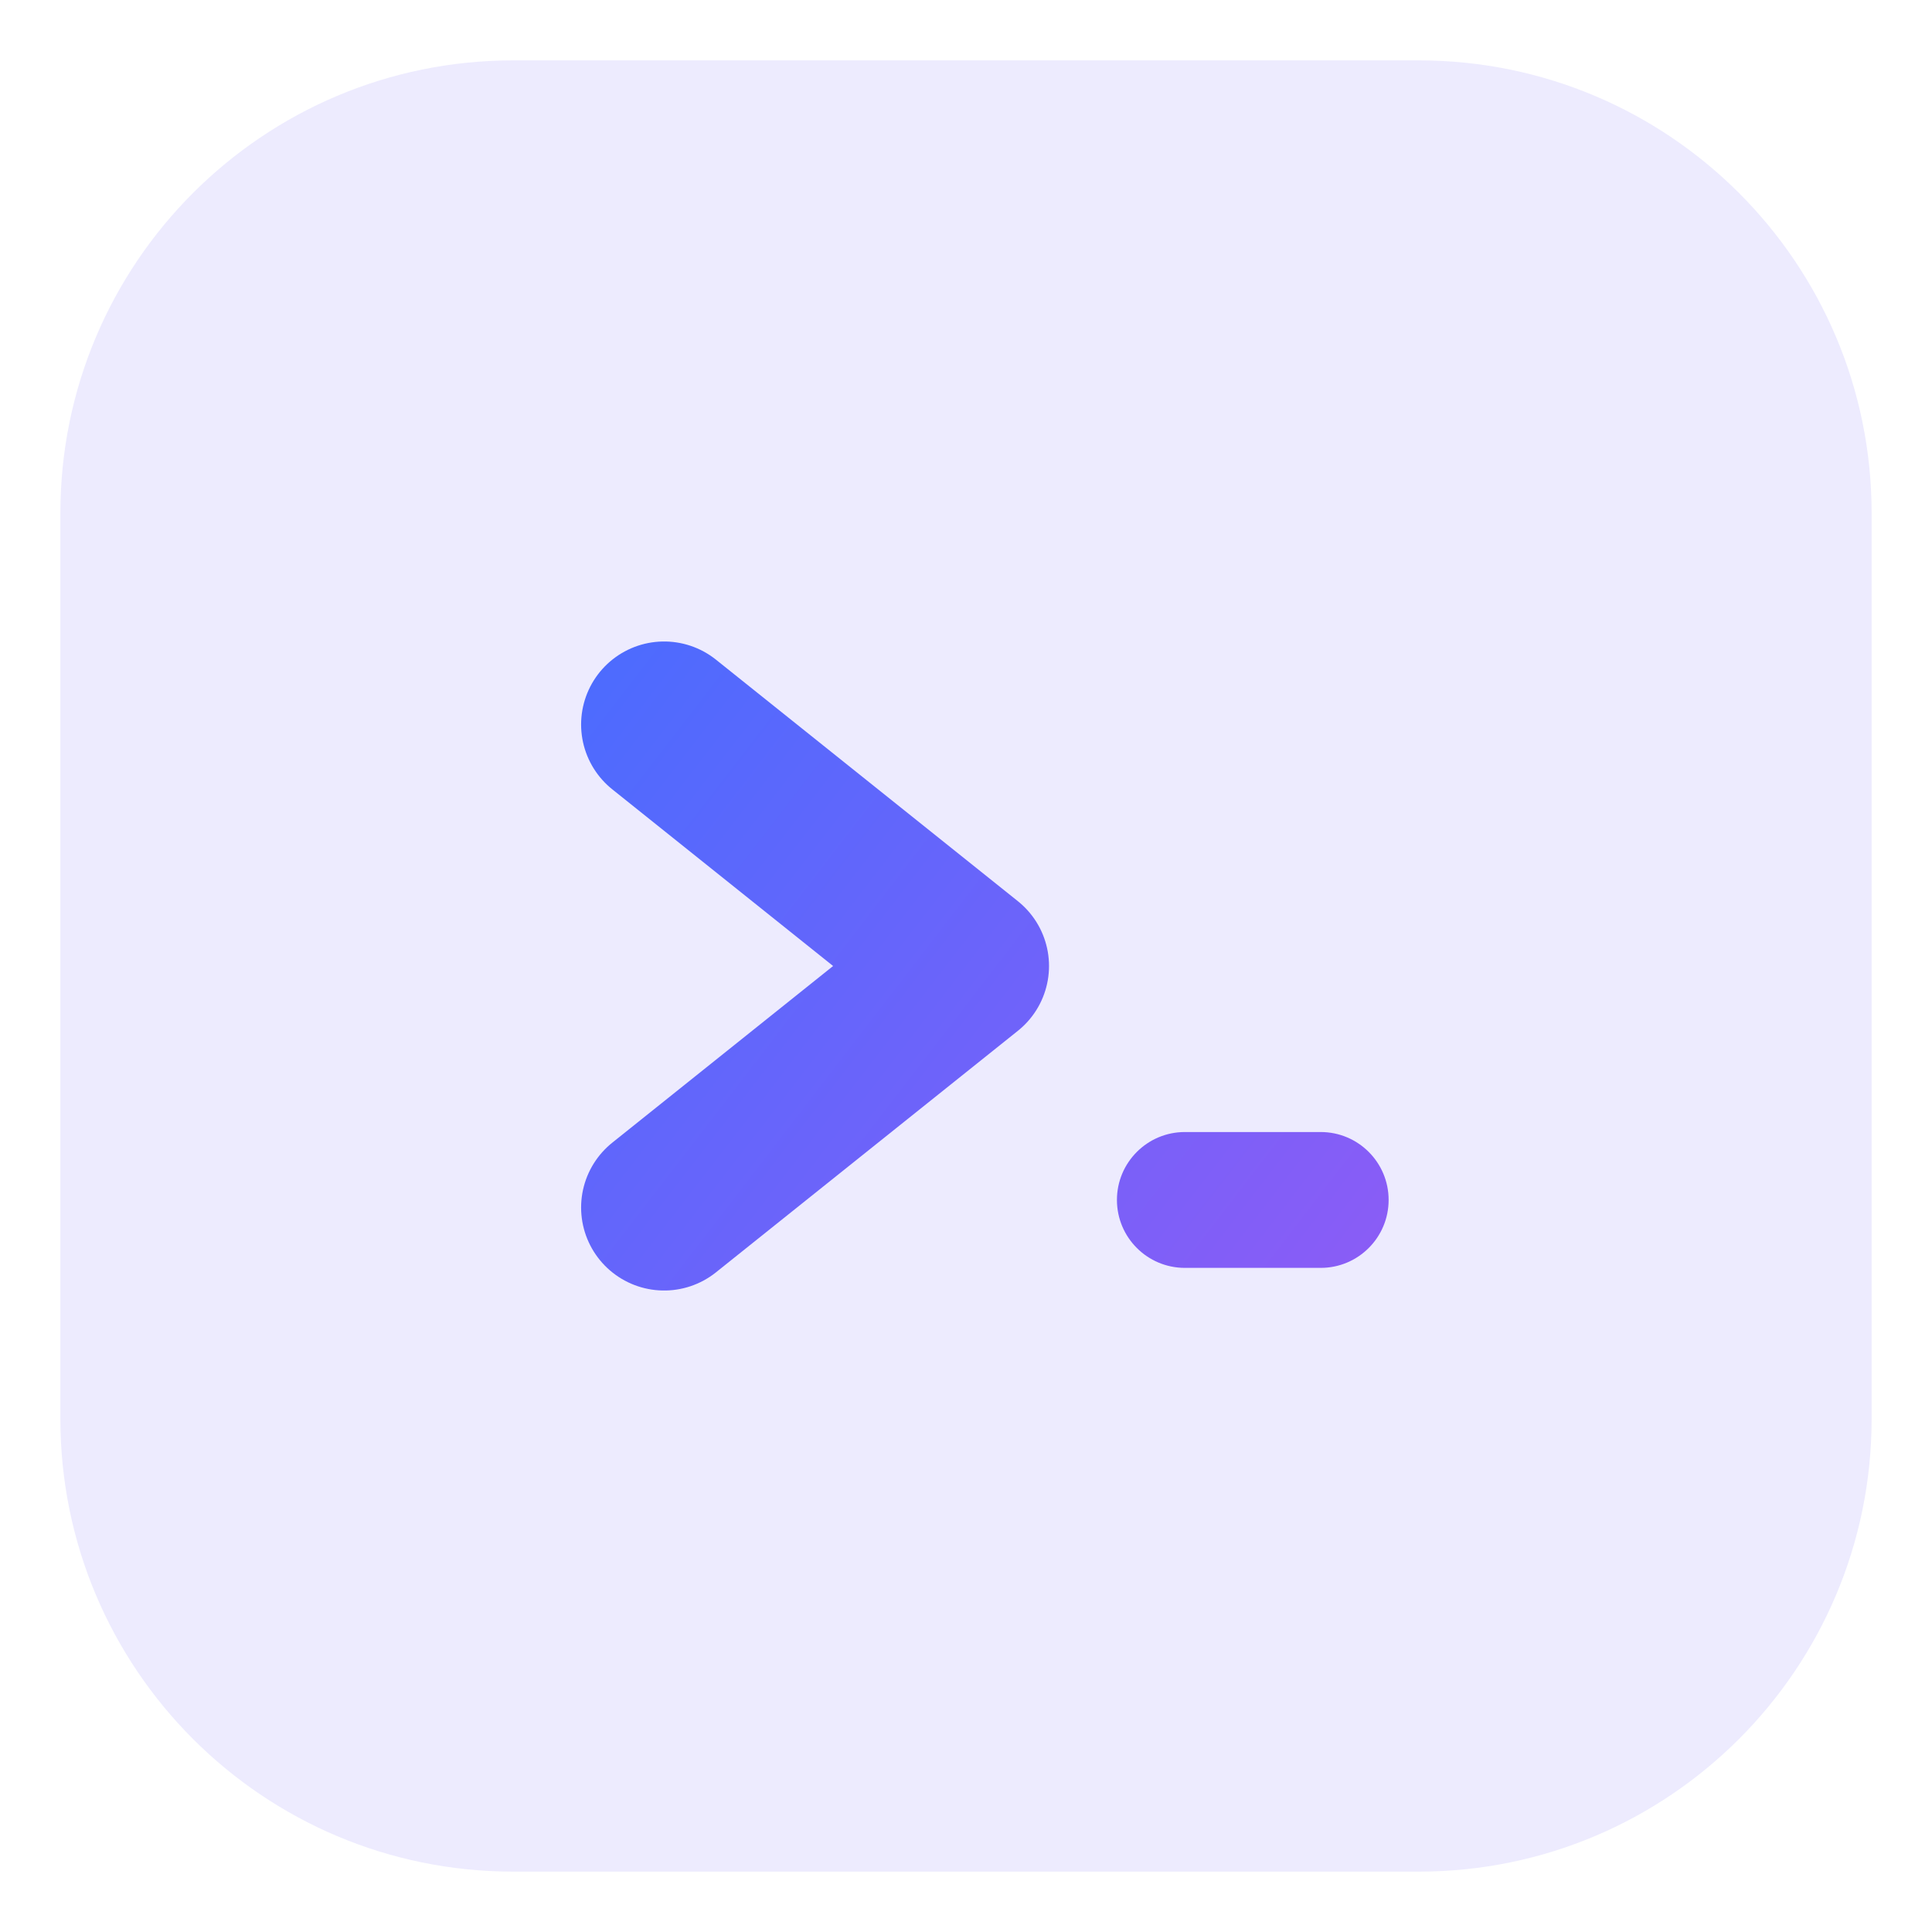
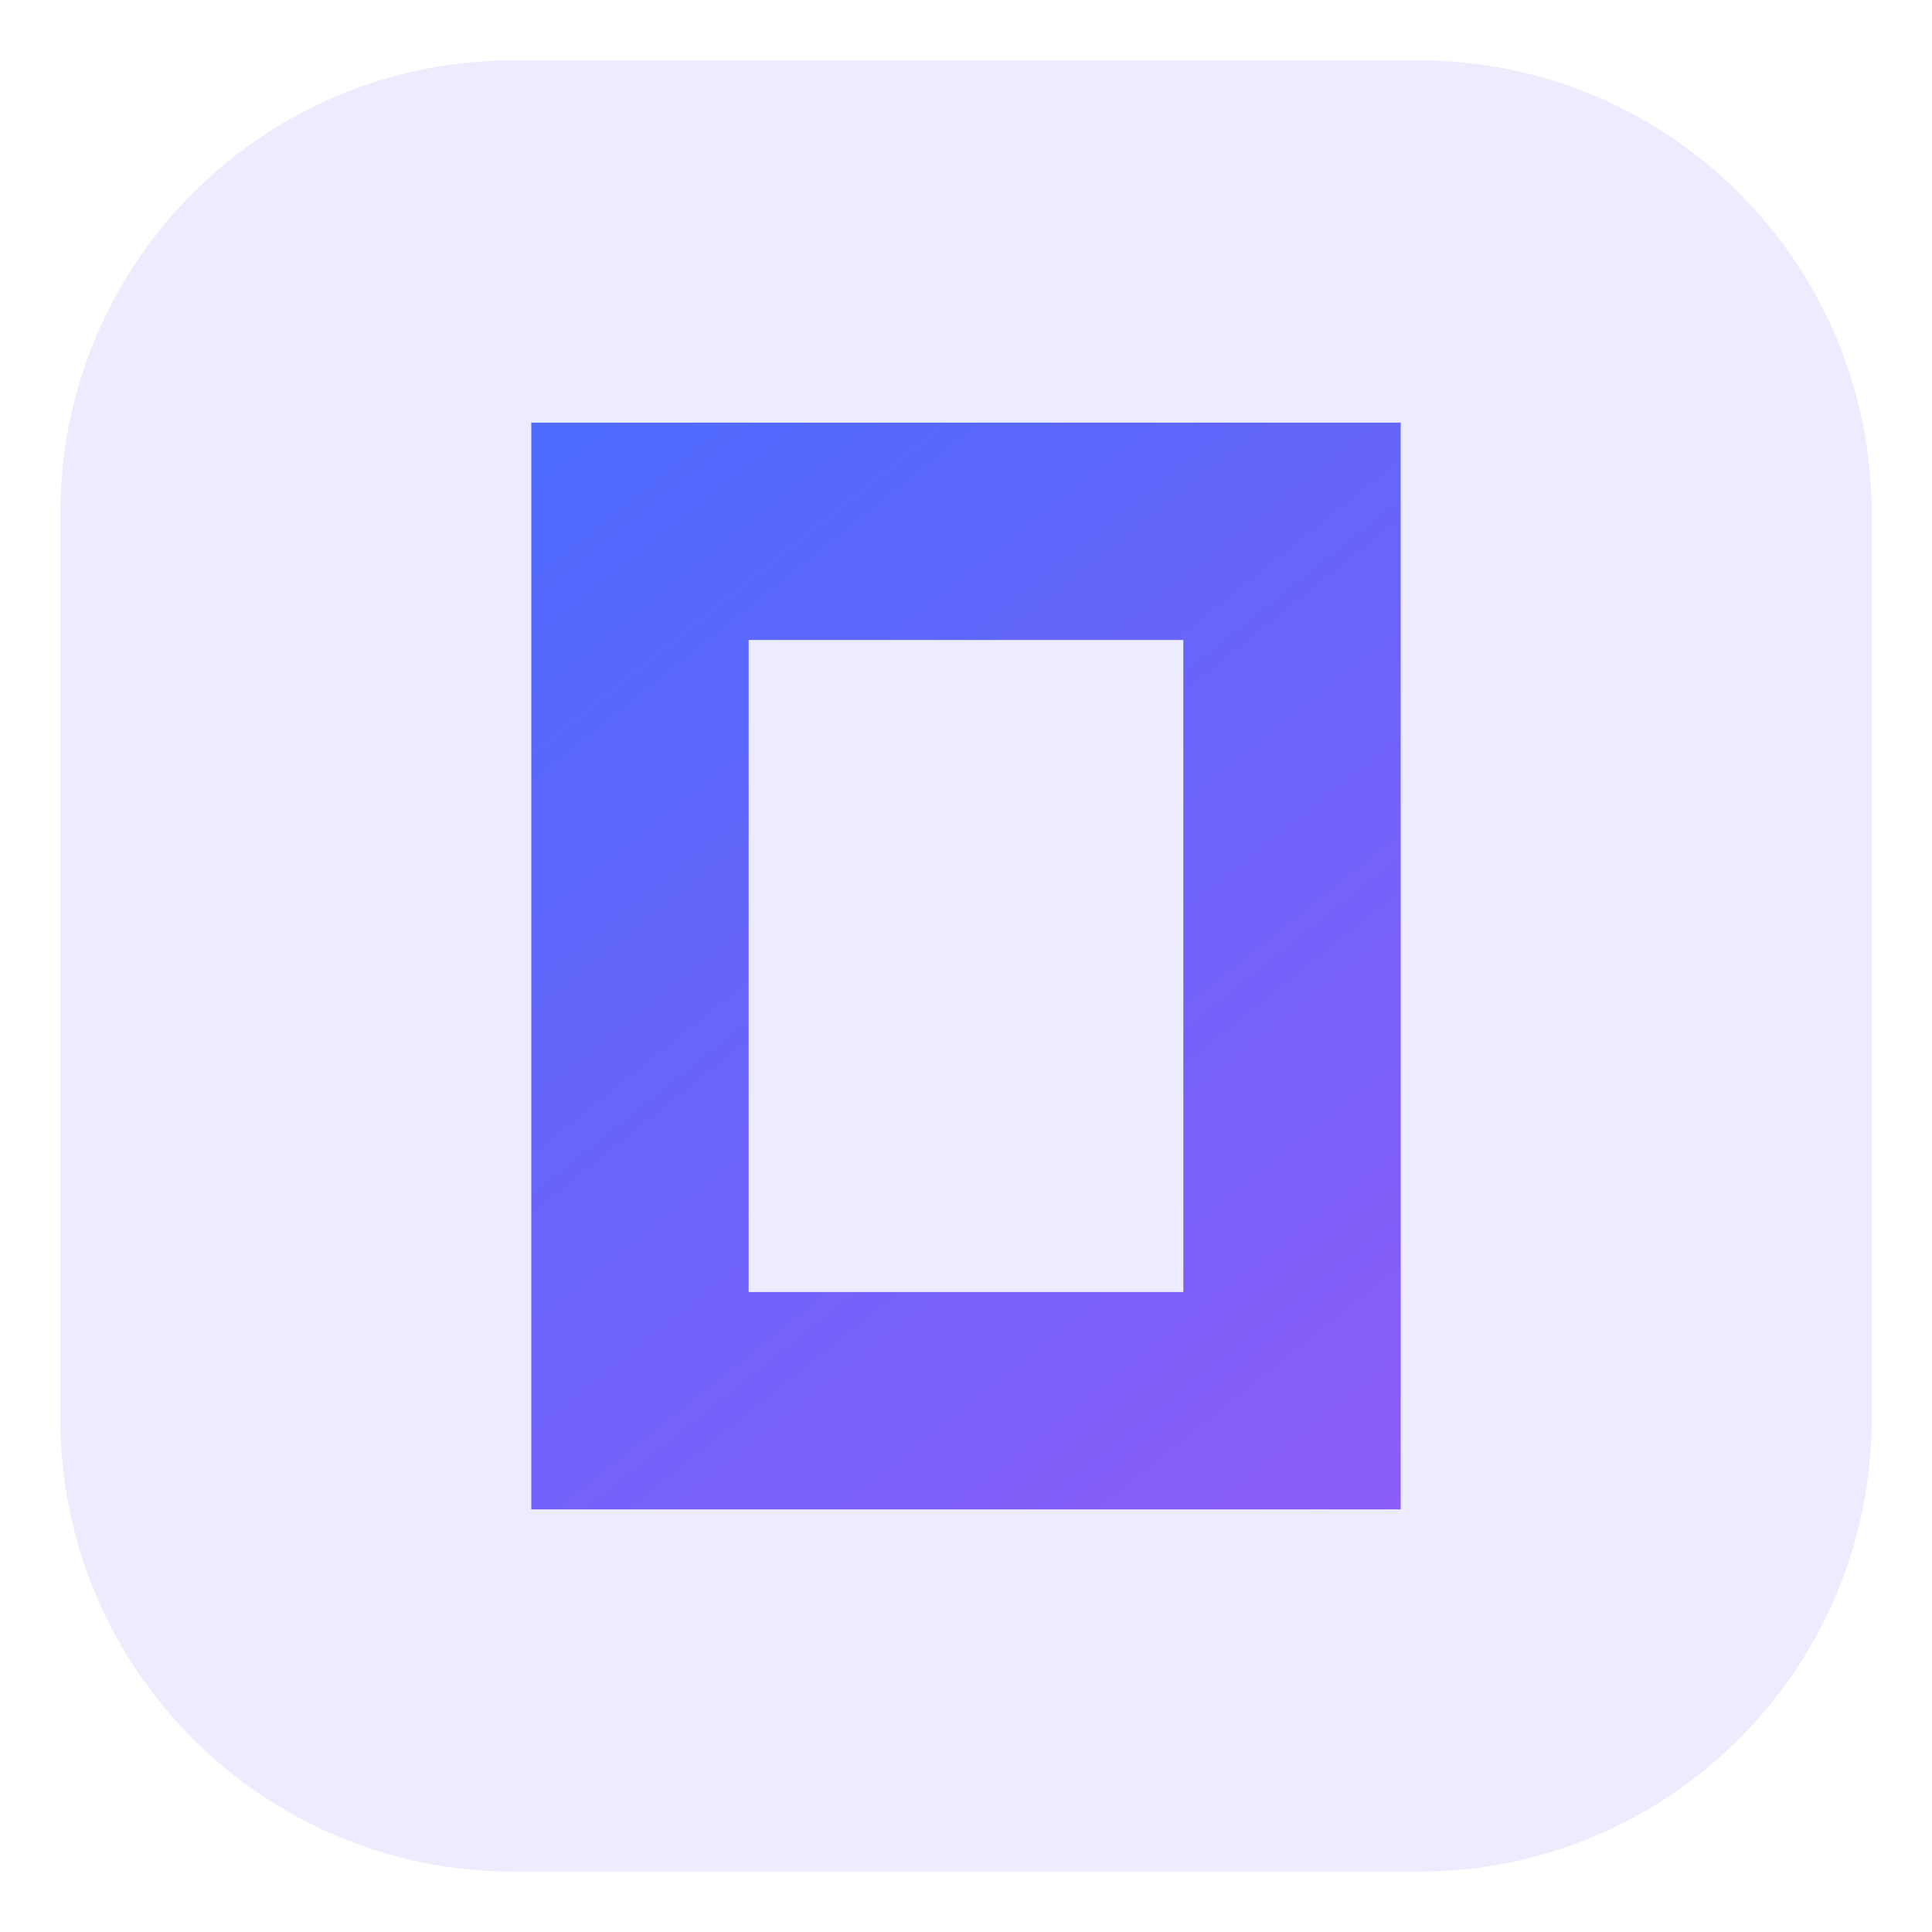
<svg xmlns="http://www.w3.org/2000/svg" viewBox="0 0 64 64" role="img" aria-label="OpenCode on DeepSeek Harness">
  <defs>
-     <linearGradient id="oc-glyph" x1="20" y1="22" x2="46" y2="42" gradientUnits="userSpaceOnUse">
+     <linearGradient id="oc-frame" x1="17.6" y1="14" x2="46.4" y2="50" gradientUnits="userSpaceOnUse">
      <stop offset="0" stop-color="#4D6BFE" />
      <stop offset="1" stop-color="#8B5CF6" />
    </linearGradient>
  </defs>
  <rect x="2" y="2" width="60" height="60" rx="15" fill="#EDEBFE" />
-   <path d="M22 24 L32 32 L22 40" fill="none" stroke="url(#oc-glyph)" stroke-width="5.5" stroke-linecap="round" stroke-linejoin="round" />
-   <rect x="37" y="37.5" width="9" height="4.5" rx="2.25" fill="url(#oc-glyph)" />
+   <path fill-rule="evenodd" d="M17.6 14 H46.4 V50 H17.6 Z M24.8 21.2 H39.2 V42.8 H24.8 Z" fill="url(#oc-frame)" />
</svg>
